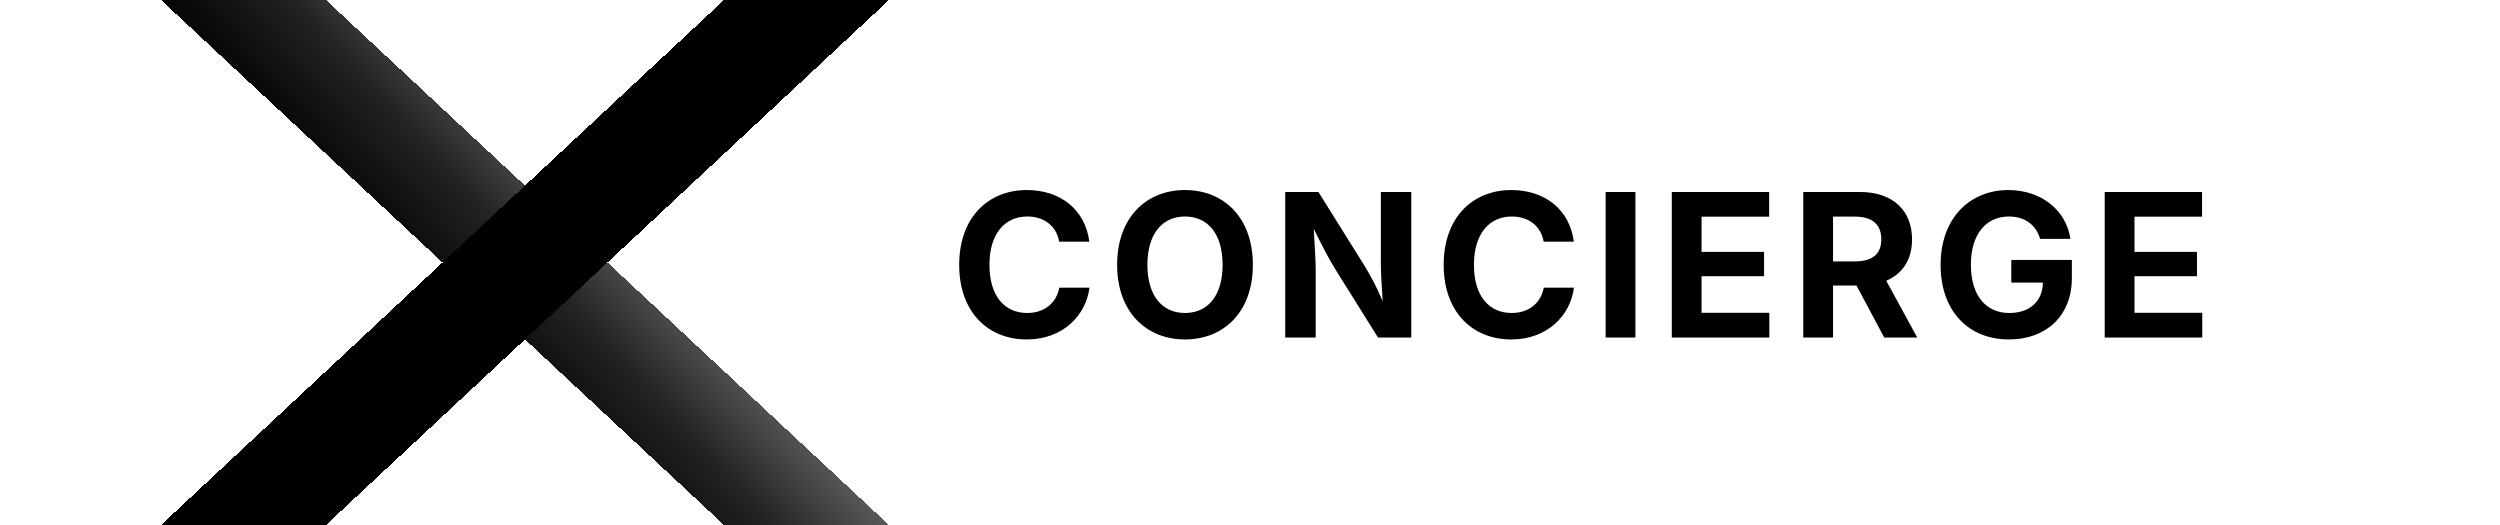
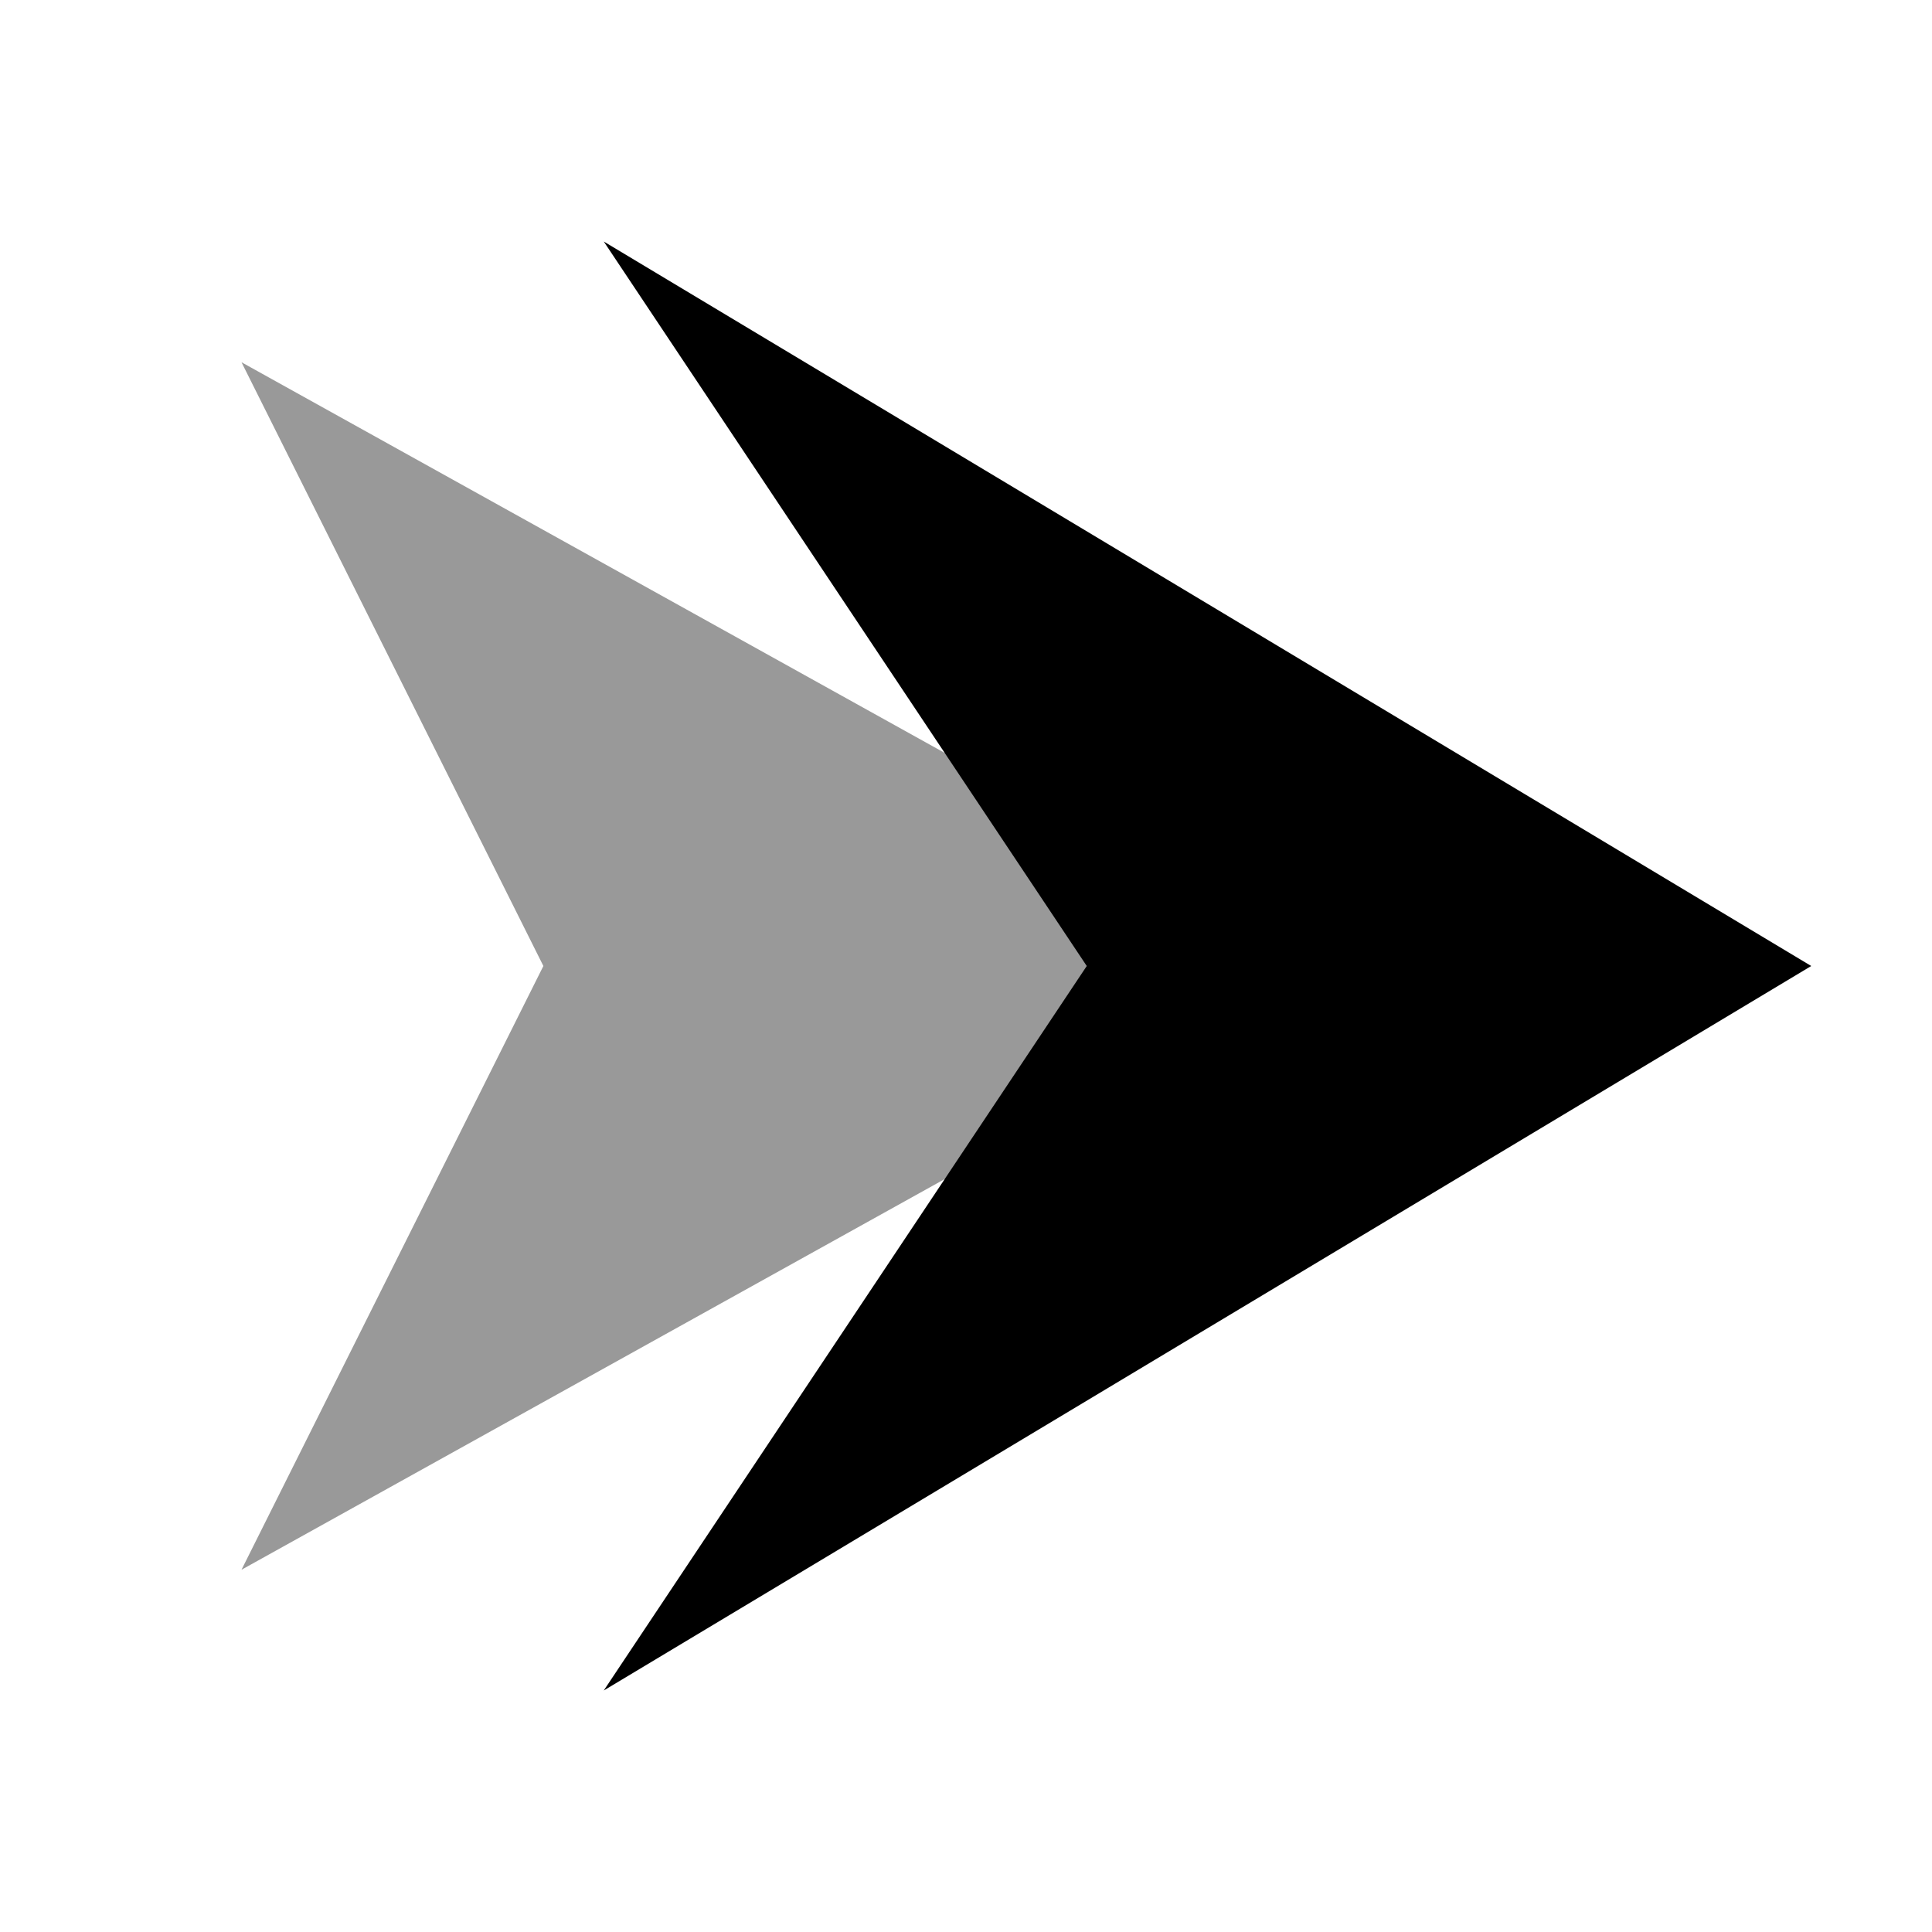
- <svg xmlns="http://www.w3.org/2000/svg" width="2000" height="420" viewBox="0 0 2000 420" fill="none">
-   <defs>
-     <linearGradient id="bbGradB" x1="1" y1="0" x2="0" y2="1">
-       <stop offset="0" stop-color="#666666" />
-       <stop offset="0.5" stop-color="#222222" />
-       <stop offset="1" stop-color="#000000" />
-     </linearGradient>
-     <linearGradient id="bbGradA" x1="0" y1="0" x2="1" y2="1">
-       <stop offset="0" stop-color="#000000" />
-       <stop offset="1" stop-color="#000000" />
-     </linearGradient>
-   </defs>
-   <g shape-rendering="crispEdges">
-     <g transform="rotate(43 420 210)">
-       <rect x="-100" y="165" width="1100" height="90" rx="14" fill="url(#bbGradB)" />
-     </g>
-     <g transform="rotate(-43 420 210)">
-       <rect x="-100" y="165" width="1100" height="90" rx="14" fill="url(#bbGradA)" />
-     </g>
-   </g>
-   <text x="760" y="270" font-family="Inter, Montserrat, Avenir Next, Helvetica Neue, Arial, sans-serif" font-size="160" font-weight="700" letter-spacing="8" fill="#000000">
-     CONCIERGE
-   </text>
+ <svg xmlns="http://www.w3.org/2000/svg" width="32" height="32" viewBox="0 0 32 32" fill="none">
+   <path d="M4 6L22 16L4 26L9 16L4 6Z" fill="#999999" />
+   <path d="M10 4L30 16L10 28L18 16L10 4Z" fill="#000000" />
</svg>
